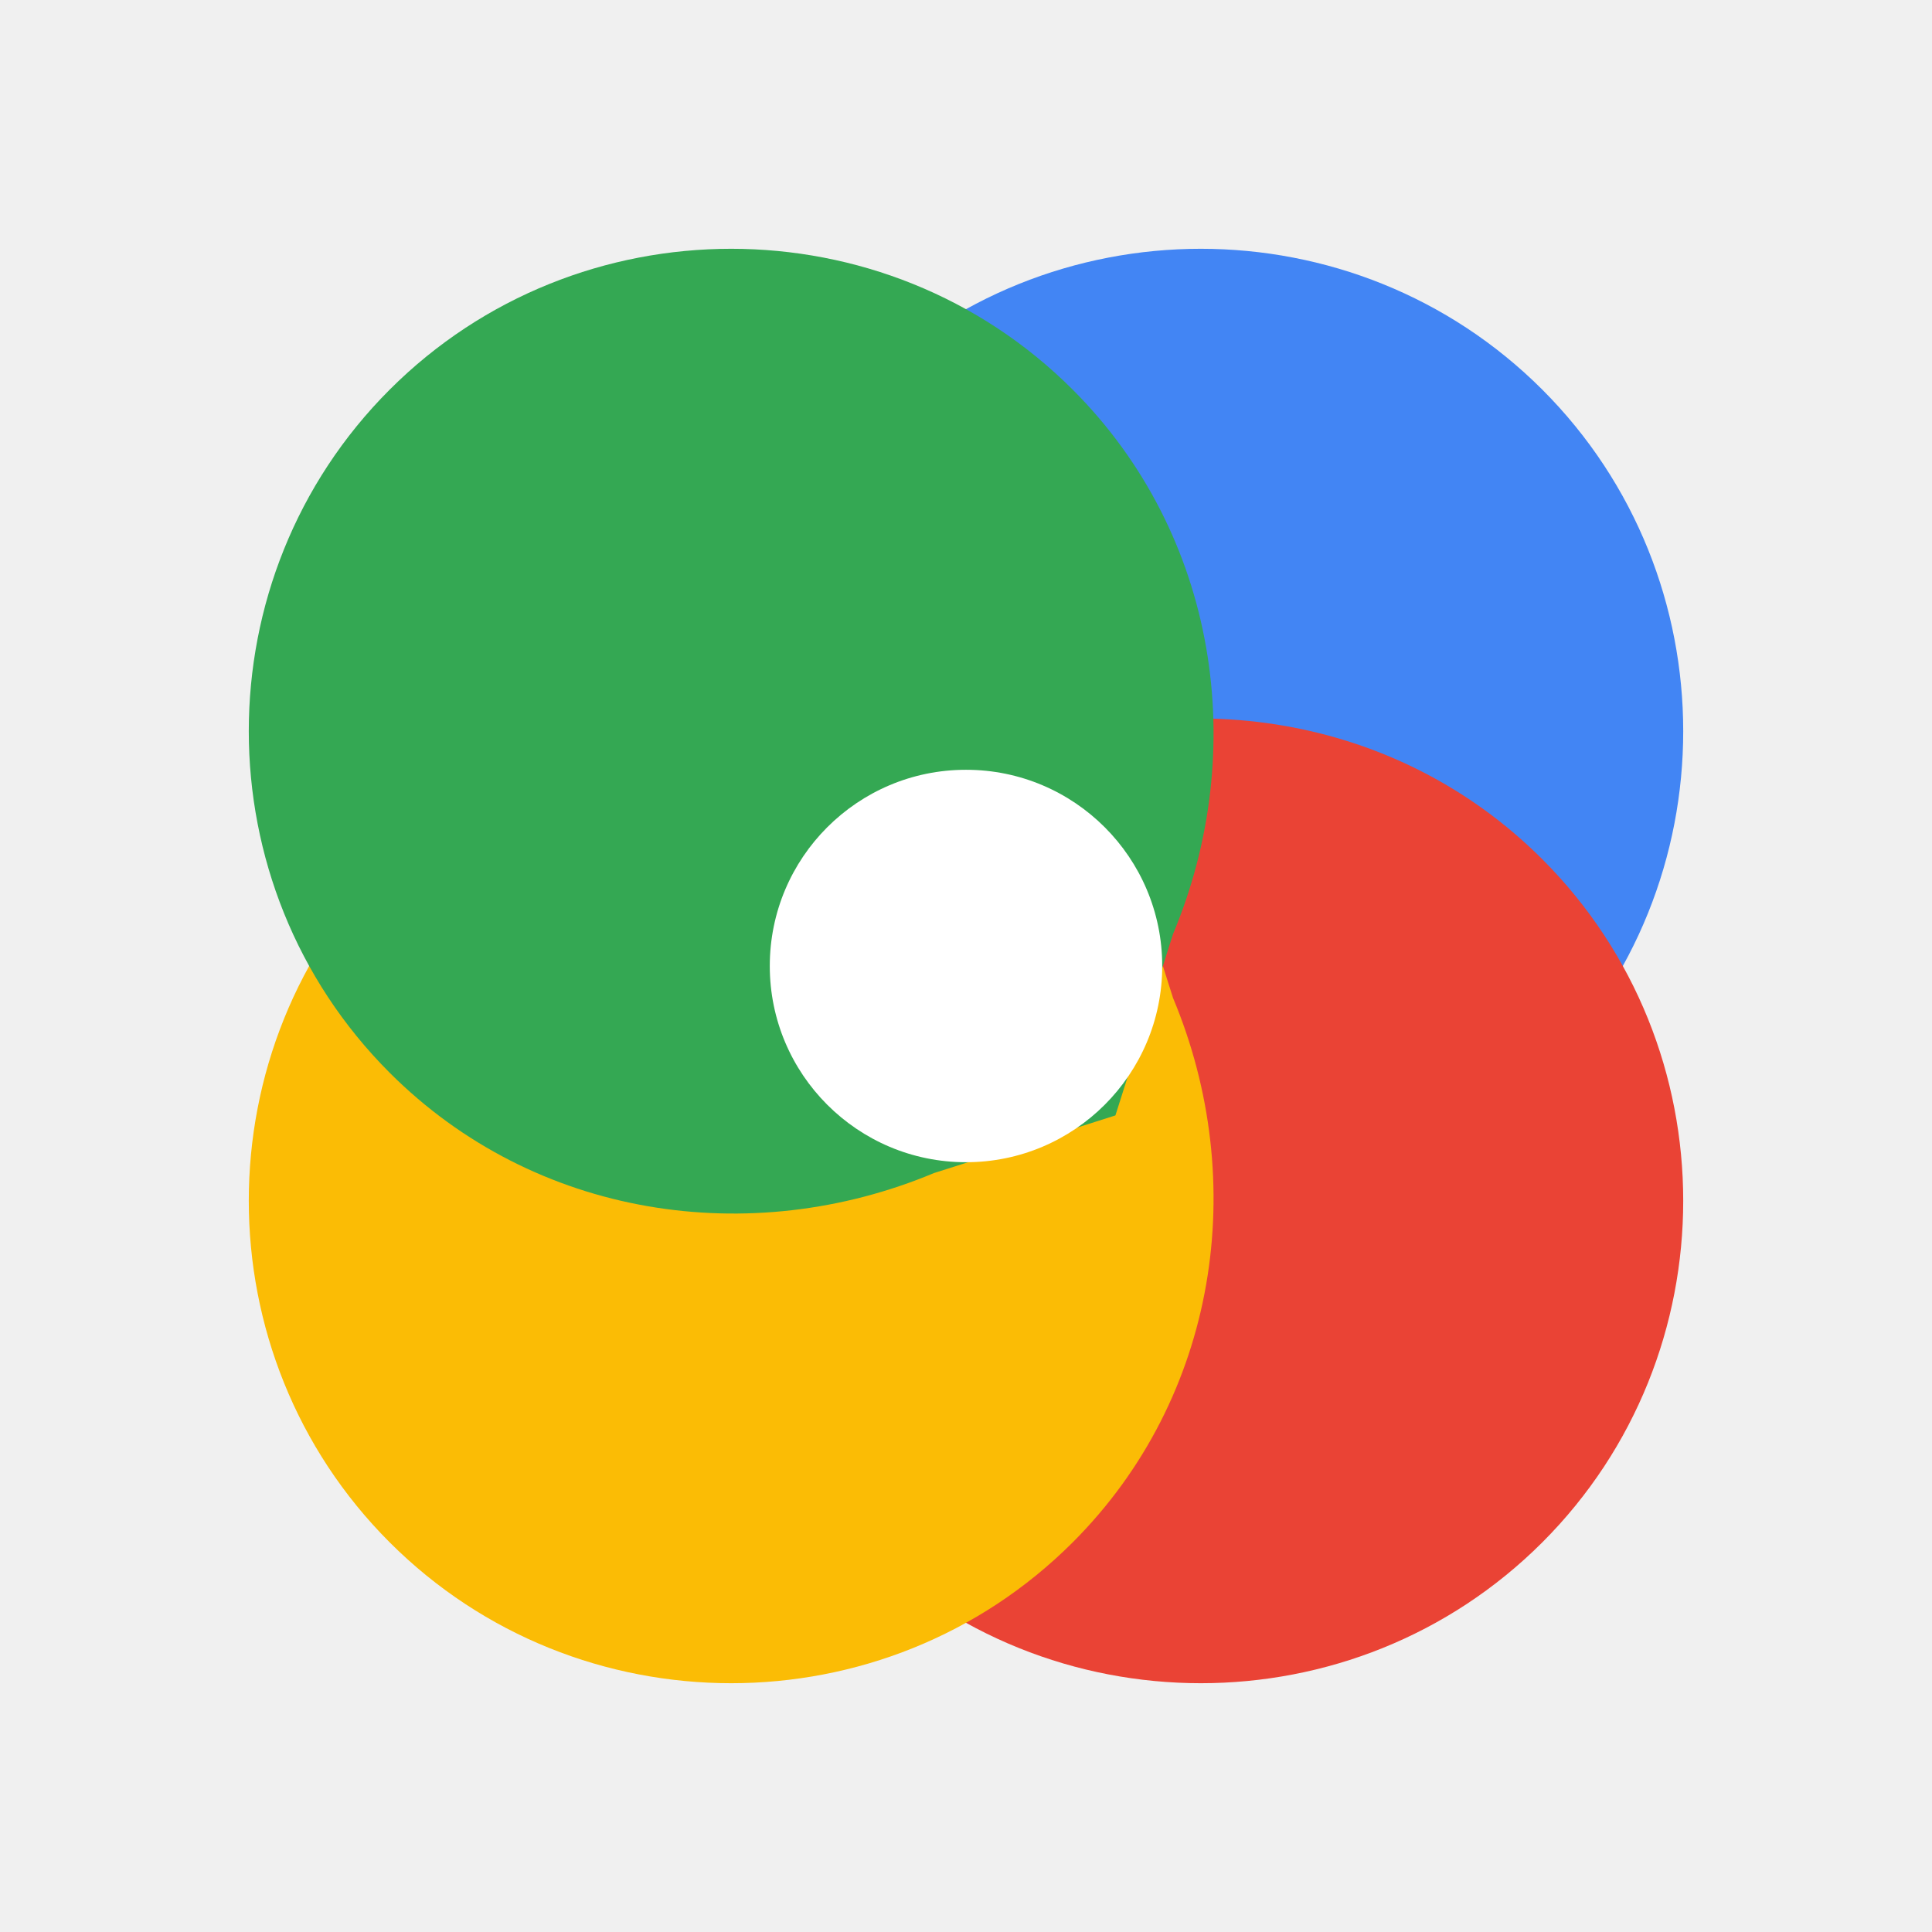
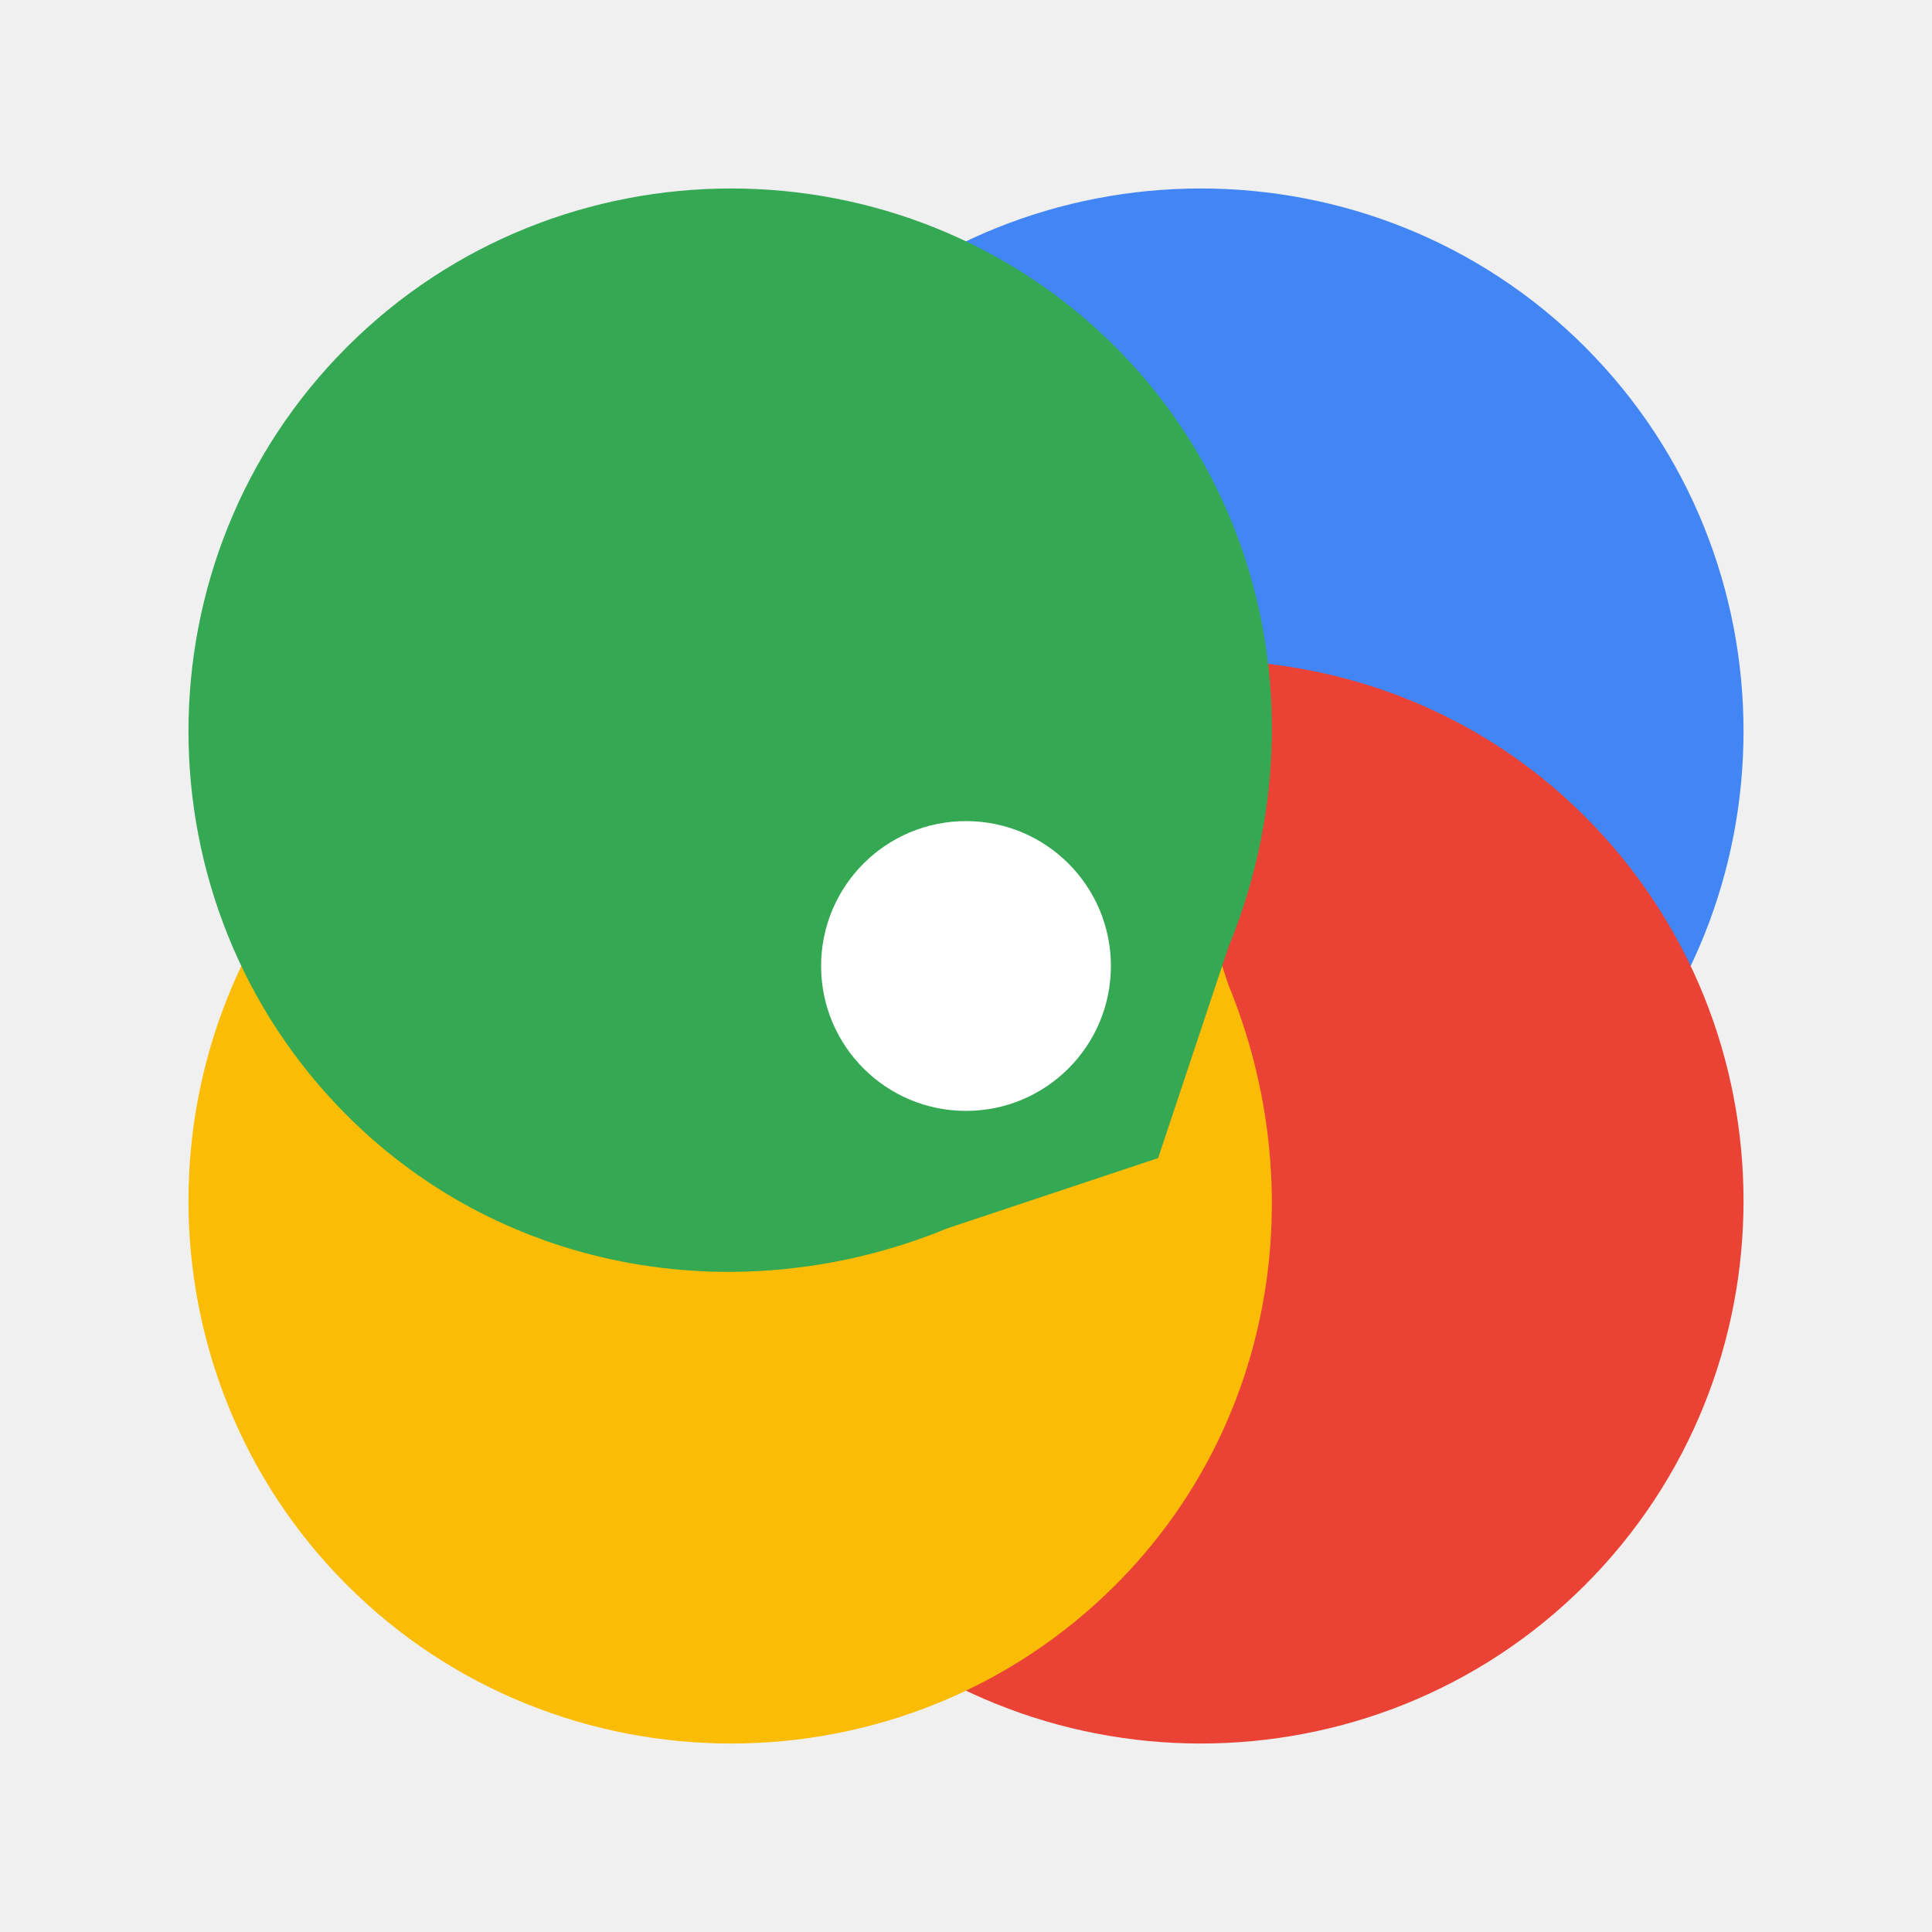
<svg xmlns="http://www.w3.org/2000/svg" viewBox="0 0 64 64" role="img" aria-label="Fenglin Blog favicon">
  <g transform="rotate(45 32 32)">
-     <path fill="#4285F4" d="M32 5c8.8 0 16 7.2 16 16 0 6.8-4.3 12.6-10.4 15.1L32 39l-5.6-2.9C20.3 33.6 16 27.8 16 21c0-8.8 7.2-16 16-16Z" />
-     <path fill="#EA4335" d="M59 32c0 8.8-7.2 16-16 16-6.8 0-12.6-4.3-15.1-10.4L25 32l2.9-5.6C30.4 20.3 36.2 16 43 16c8.8 0 16 7.2 16 16Z" />
-     <path fill="#FBBC05" d="M32 59c-8.8 0-16-7.2-16-16 0-6.8 4.3-12.6 10.4-15.1L32 25l5.6 2.9C43.7 30.4 48 36.2 48 43c0 8.8-7.2 16-16 16Z" />
-     <path fill="#34A853" d="M5 32c0-8.8 7.2-16 16-16 6.8 0 12.6 4.3 15.1 10.4L39 32l-2.9 5.6C33.6 43.7 27.8 48 21 48c-8.8 0-16-7.2-16-16Z" />
+     <path fill="#4285F4" d="M32 3c9.9 0 18 8.1 18 18 0 7.5-4.7 13.9-11.4 16.7L32 41l-6.6-3.3C18.7 34.9 14 28.5 14 21c0-9.9 8.1-18 18-18Z" />
+     <path fill="#EA4335" d="M61 32c0 9.9-8.1 18-18 18-7.5 0-13.9-4.7-16.7-11.4L23 32l3.3-6.6C29.1 18.7 35.5 14 43 14c9.9 0 18 8.1 18 18Z" />
+     <path fill="#FBBC05" d="M32 61c-9.9 0-18-8.1-18-18 0-7.5 4.7-13.9 11.4-16.7L32 23l6.6 3.3C45.3 29.1 50 35.5 50 43c0 9.9-8.1 18-18 18Z" />
+     <path fill="#34A853" d="M3 32c0-9.9 8.1-18 18-18 7.5 0 13.9 4.7 16.7 11.4L41 32l-3.3 6.6C34.9 45.3 28.5 50 21 50c-9.9 0-18-8.1-18-18Z" />
  </g>
-   <circle cx="32" cy="32" r="6.5" fill="#fff" />
+   <circle cx="32" cy="32" r="4.8" fill="#fff" />
</svg>
